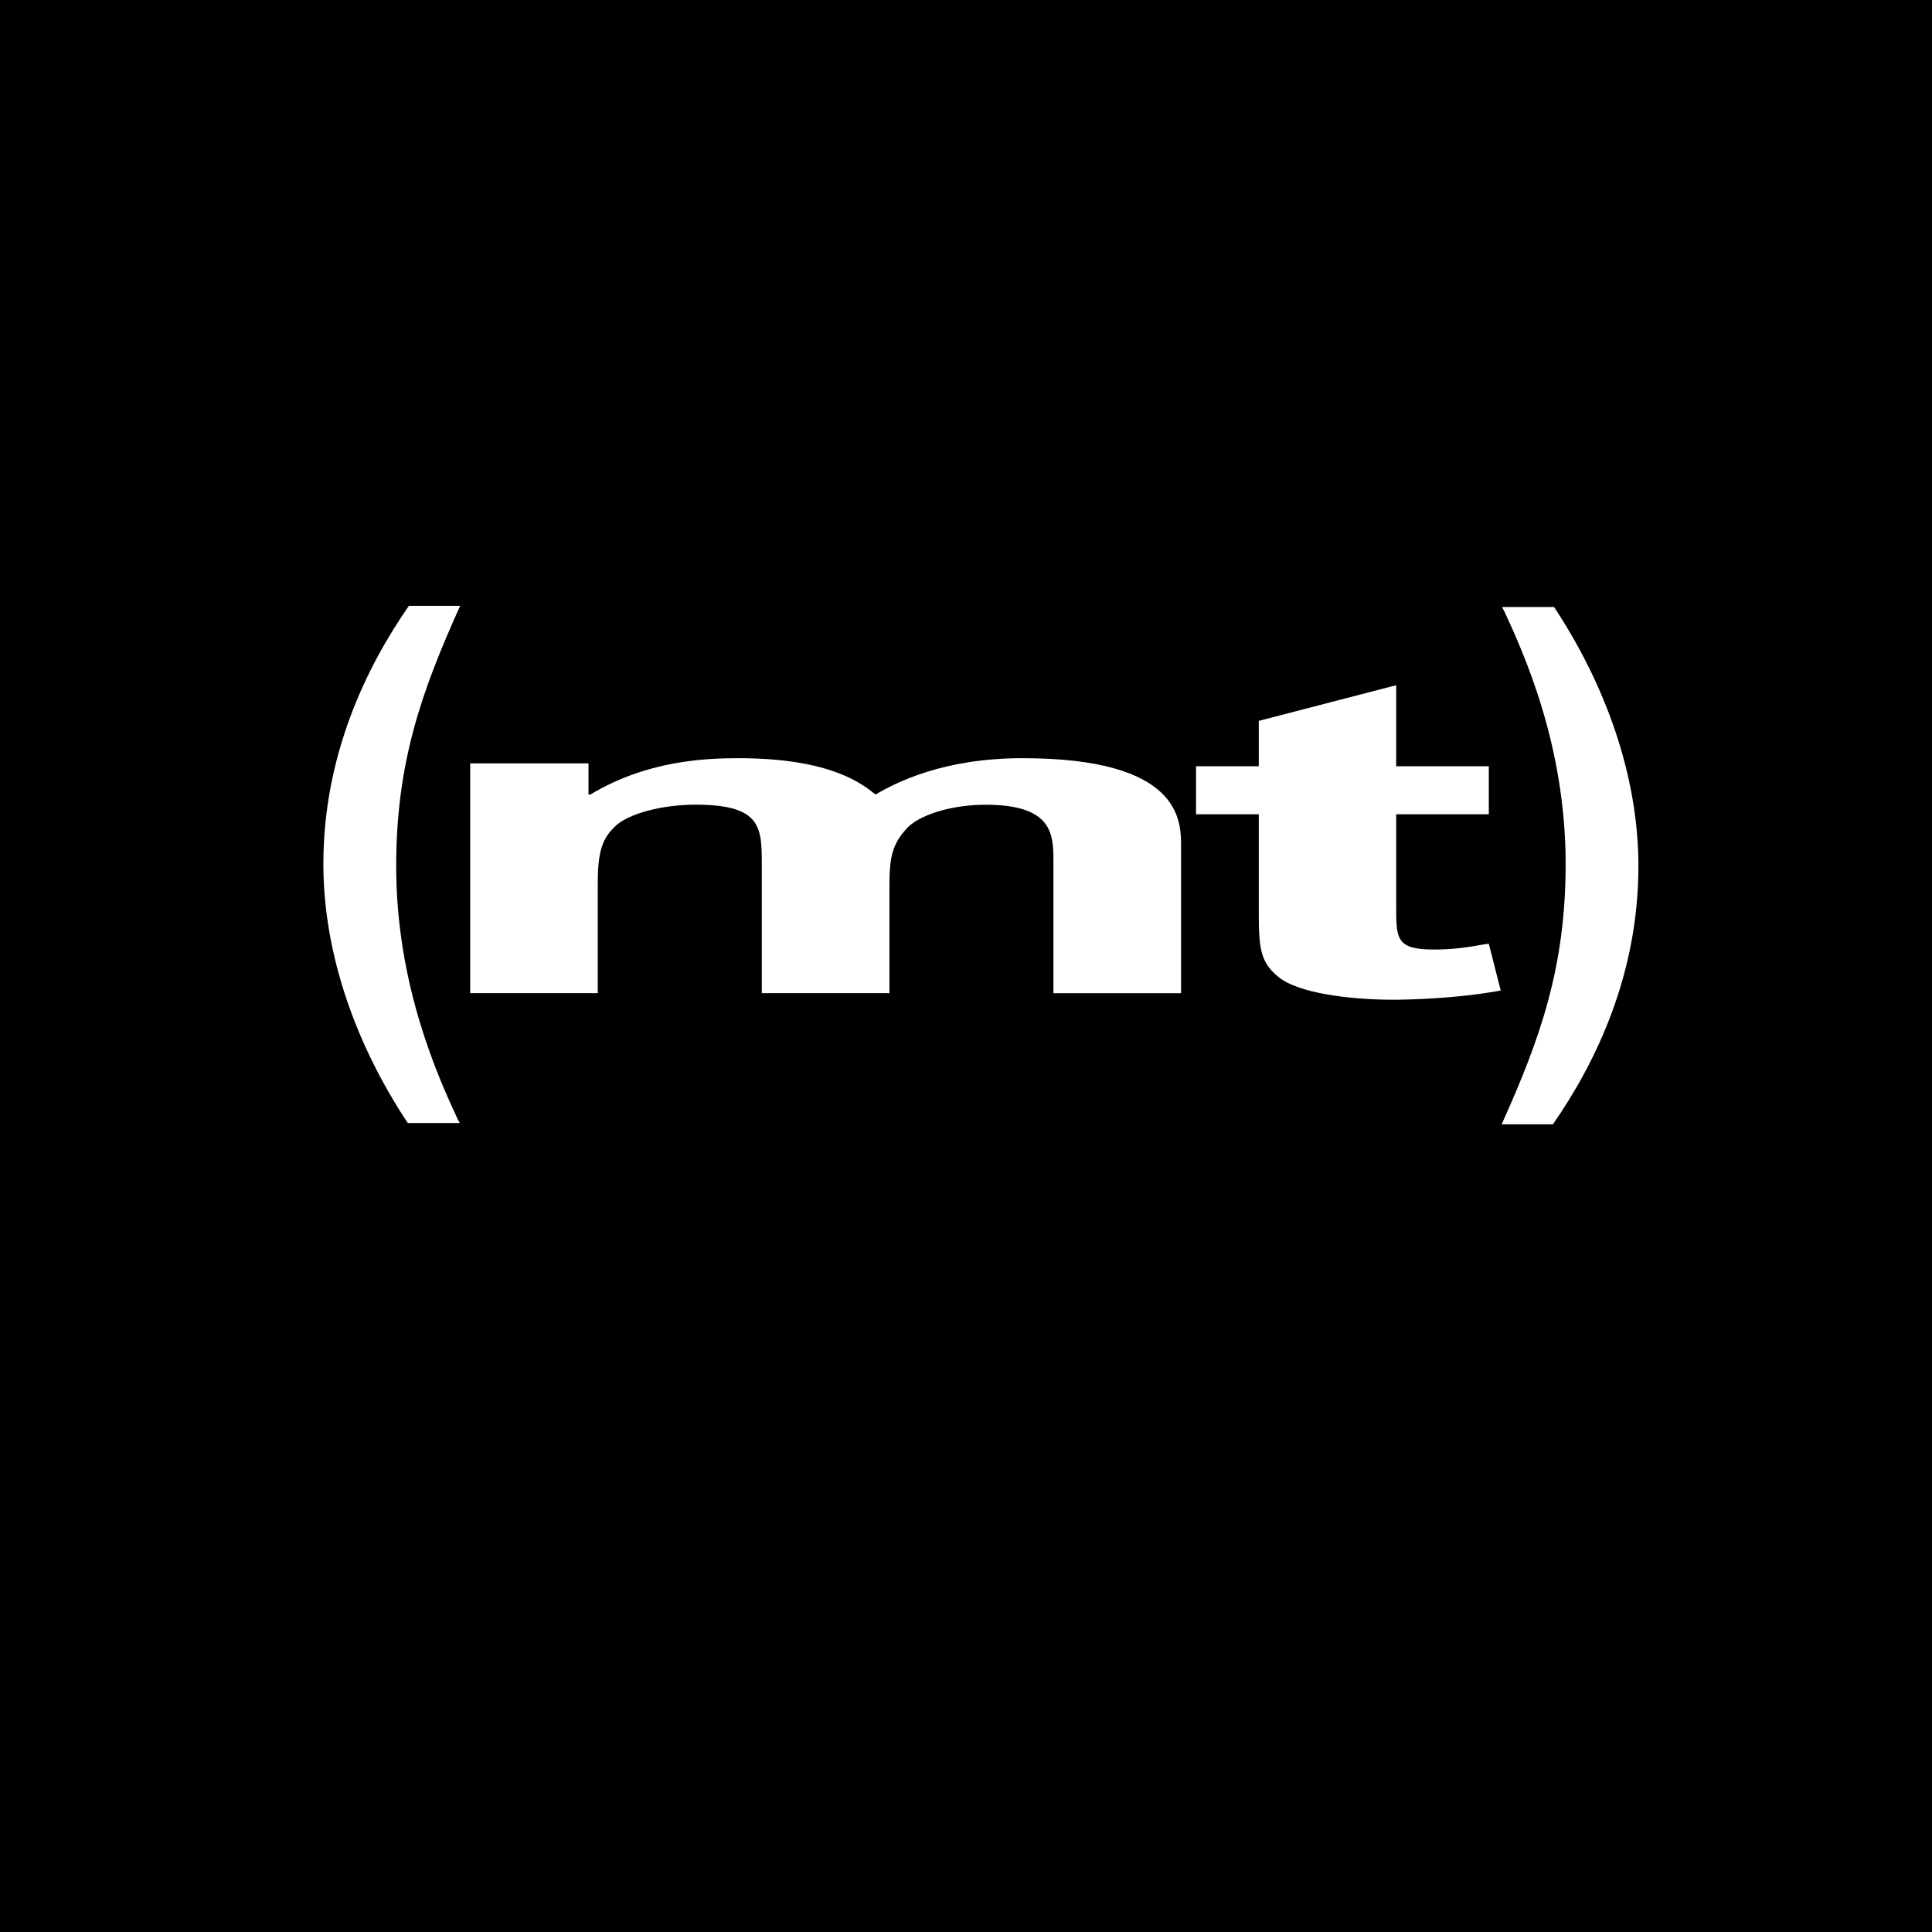
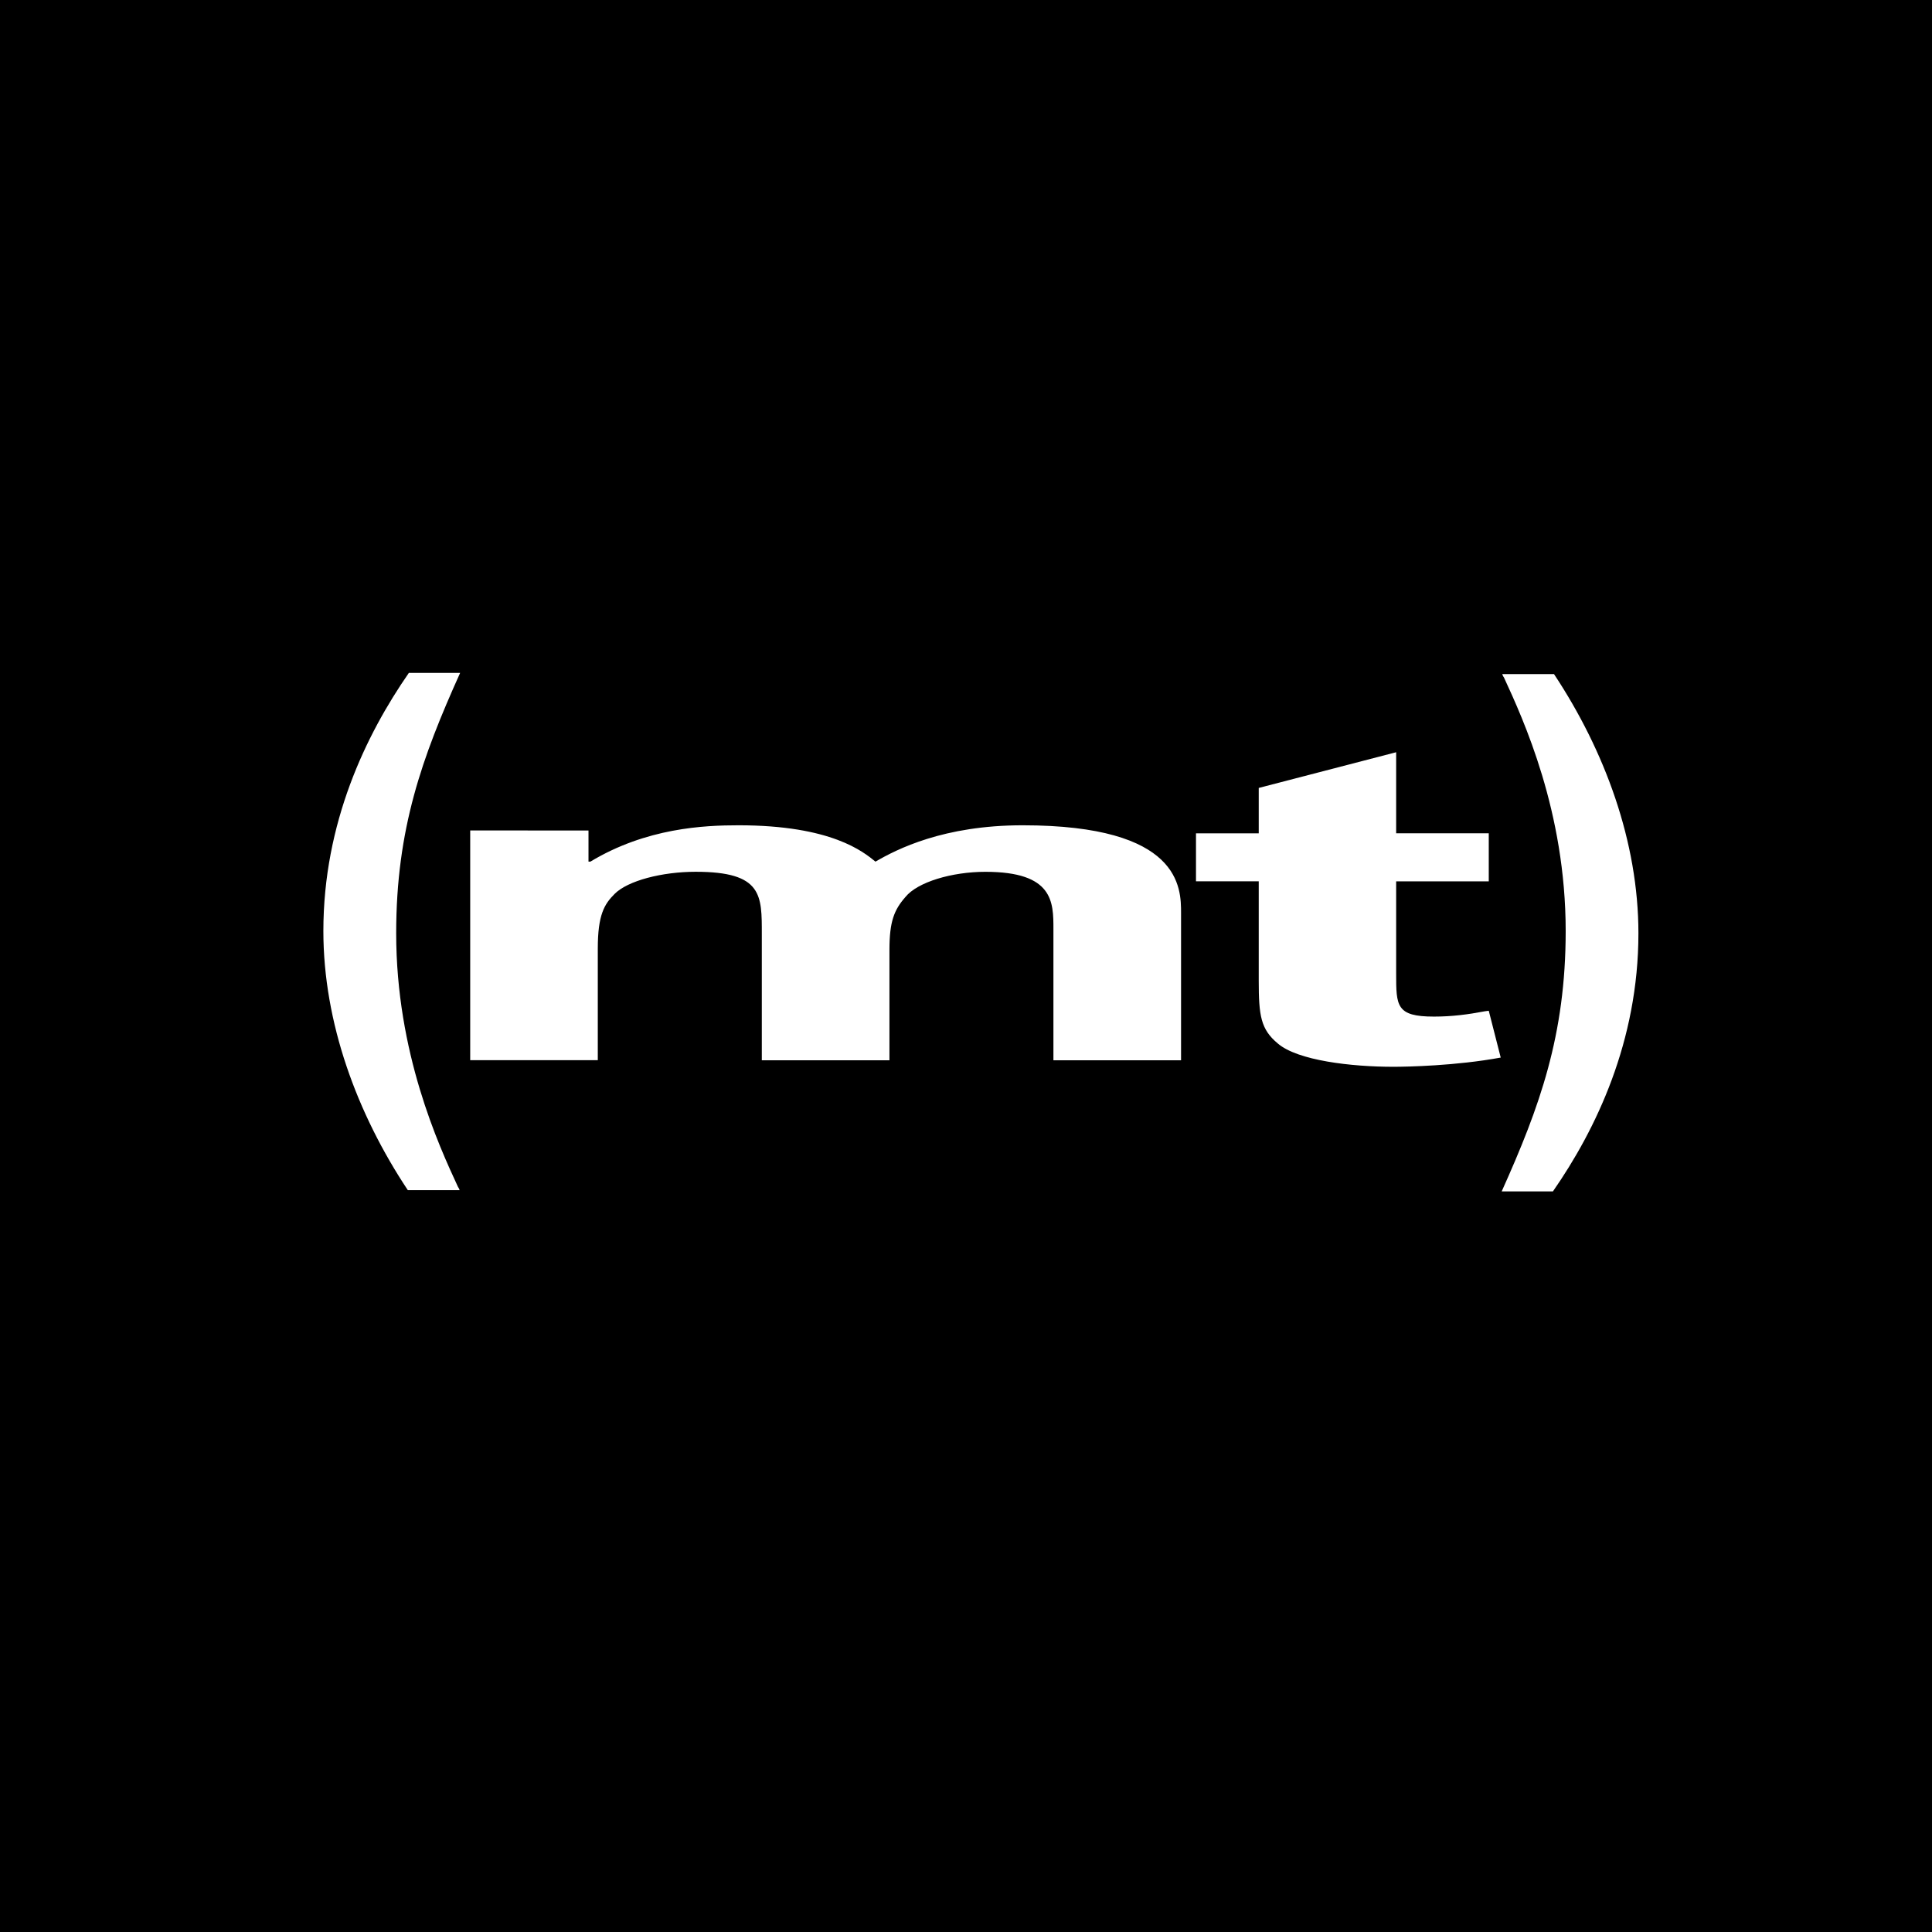
<svg xmlns="http://www.w3.org/2000/svg" version="1.1" id="Layer_1" x="0px" y="0px" width="48px" height="48px" viewBox="0 0 48 48" enable-background="new 0 0 48 48" xml:space="preserve">
-   <rect x="-0.703" y="-2.059" width="50.146" height="51.103" />
-   <path fill="#D9D9D9" d="M24.37,23.493" />
+   <rect x="-0.703" y="-2.392" width="50.146" height="51.103" />
+   <path fill="#D9D9D9" d="M24.37,23.159" />
  <g>
    <g>
-       <path fill="#FFFFFF" d="M14.621,18.967v0.773h0.047c1.39-0.837,2.823-0.903,3.682-0.903c2.314,0,3.101,0.661,3.401,0.903    c0.532-0.308,1.689-0.903,3.656-0.903c3.936,0,3.936,1.553,3.936,2.181v3.658h-3.171v-3.259c0-0.675,0-1.424-1.69-1.424    c-0.832,0-1.689,0.254-1.989,0.628c-0.278,0.319-0.395,0.606-0.395,1.311v2.743h-3.171v-3.129c0-0.97,0.022-1.554-1.643-1.554    c-0.834,0-1.689,0.221-2.015,0.551c-0.254,0.253-0.417,0.518-0.417,1.357v2.774h-3.17v-5.708H14.621z" />
-       <path fill="#FFFFFF" d="M36.989,20.231h-2.301v2.288c0,0.808,0,1.072,0.94,1.072c0.446,0,0.842-0.052,1.262-0.132l0.099-0.012    l0.296,1.162c-1.112,0.206-2.325,0.229-2.67,0.229c-1.038,0-2.376-0.154-2.87-0.58c-0.421-0.351-0.471-0.689-0.471-1.555v-2.472    h-1.559v-1.193h1.559V17.91l3.414-0.886v2.013h2.301V20.231z" />
-       <path fill="#FFFFFF" d="M10.132,27.903c-1.262-1.901-2.098-4.162-2.098-6.438c0-2.686,1.057-4.875,2.124-6.413h1.274    c-0.945,2.097-1.589,3.876-1.589,6.468c0,2.971,1.054,5.261,1.534,6.299c0.014,0.015,0.041,0.07,0.041,0.083H10.132z" />
-       <path fill="#FFFFFF" d="M38.61,15.081c1.26,1.905,2.096,4.167,2.096,6.44c0,2.684-1.055,4.875-2.124,6.412h-1.274    c0.945-2.099,1.59-3.88,1.59-6.467c0-2.974-1.054-5.261-1.535-6.303c-0.014-0.013-0.04-0.068-0.04-0.082H38.61z" />
+       <path fill="#FFFFFF" d="M14.621,20.634v0.773h0.047c1.39-0.838,2.823-0.903,3.682-0.903c2.314,0,3.101,0.661,3.401,0.903    c0.532-0.309,1.689-0.903,3.656-0.903c3.936,0,3.936,1.553,3.936,2.181v3.658h-3.171v-3.259c0-0.675,0-1.424-1.69-1.424    c-0.832,0-1.689,0.254-1.989,0.628c-0.278,0.318-0.395,0.605-0.395,1.311v2.743h-3.171v-3.129c0-0.97,0.022-1.554-1.643-1.554    c-0.834,0-1.689,0.221-2.015,0.551c-0.254,0.253-0.417,0.518-0.417,1.356v2.774h-3.17v-5.708L14.621,20.634L14.621,20.634z" />
+       <path fill="#FFFFFF" d="M36.988,21.897h-2.301v2.288c0,0.809,0,1.072,0.94,1.072c0.446,0,0.843-0.052,1.263-0.132l0.098-0.013    l0.297,1.163c-1.112,0.205-2.325,0.229-2.67,0.229c-1.038,0-2.377-0.154-2.87-0.58c-0.421-0.351-0.472-0.689-0.472-1.555v-2.473    h-1.559v-1.192h1.559v-1.128l3.414-0.887v2.014h2.301V21.897z" />
+       <path fill="#FFFFFF" d="M10.132,29.569c-1.262-1.9-2.098-4.161-2.098-6.438c0-2.687,1.057-4.875,2.124-6.413h1.274    c-0.945,2.097-1.589,3.876-1.589,6.468c0,2.972,1.054,5.262,1.534,6.299c0.014,0.016,0.041,0.07,0.041,0.084H10.132L10.132,29.569    z" />
+       <path fill="#FFFFFF" d="M38.609,16.748c1.261,1.904,2.097,4.167,2.097,6.439c0,2.685-1.056,4.876-2.124,6.413h-1.273    c0.944-2.1,1.59-3.881,1.59-6.468c0-2.974-1.055-5.261-1.535-6.303c-0.014-0.014-0.04-0.068-0.04-0.082H38.609z" />
    </g>
  </g>
</svg>
